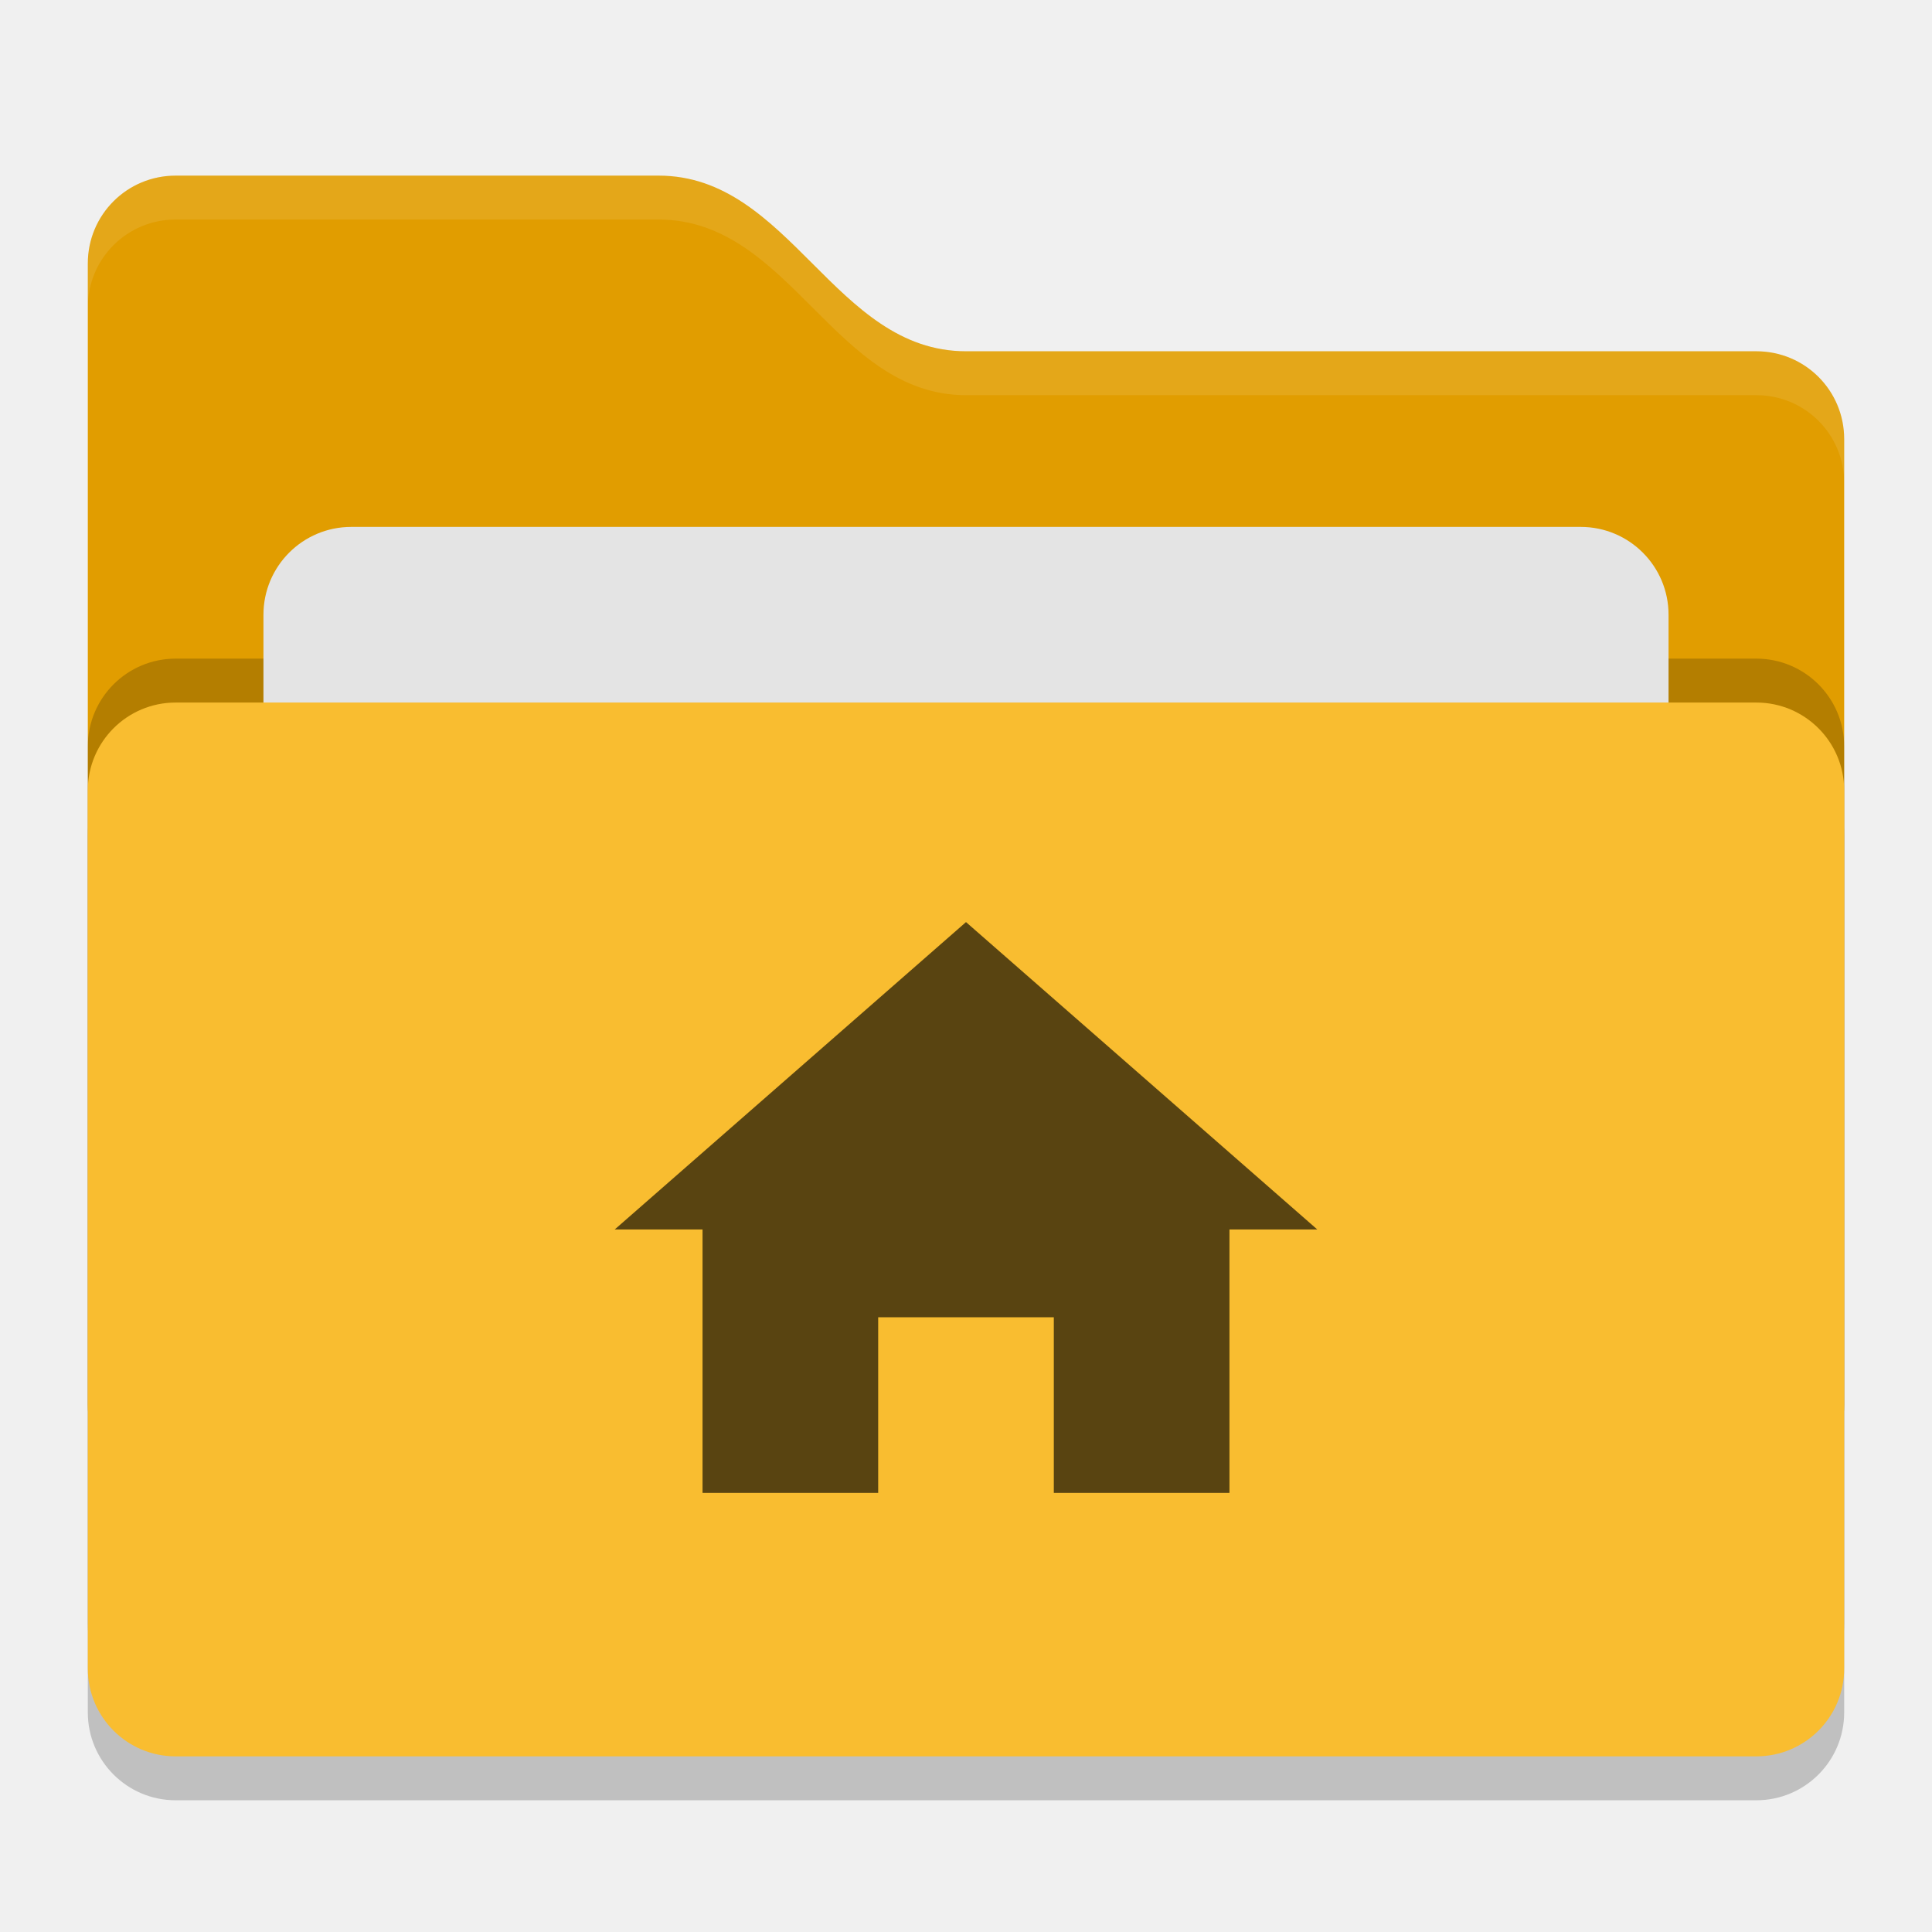
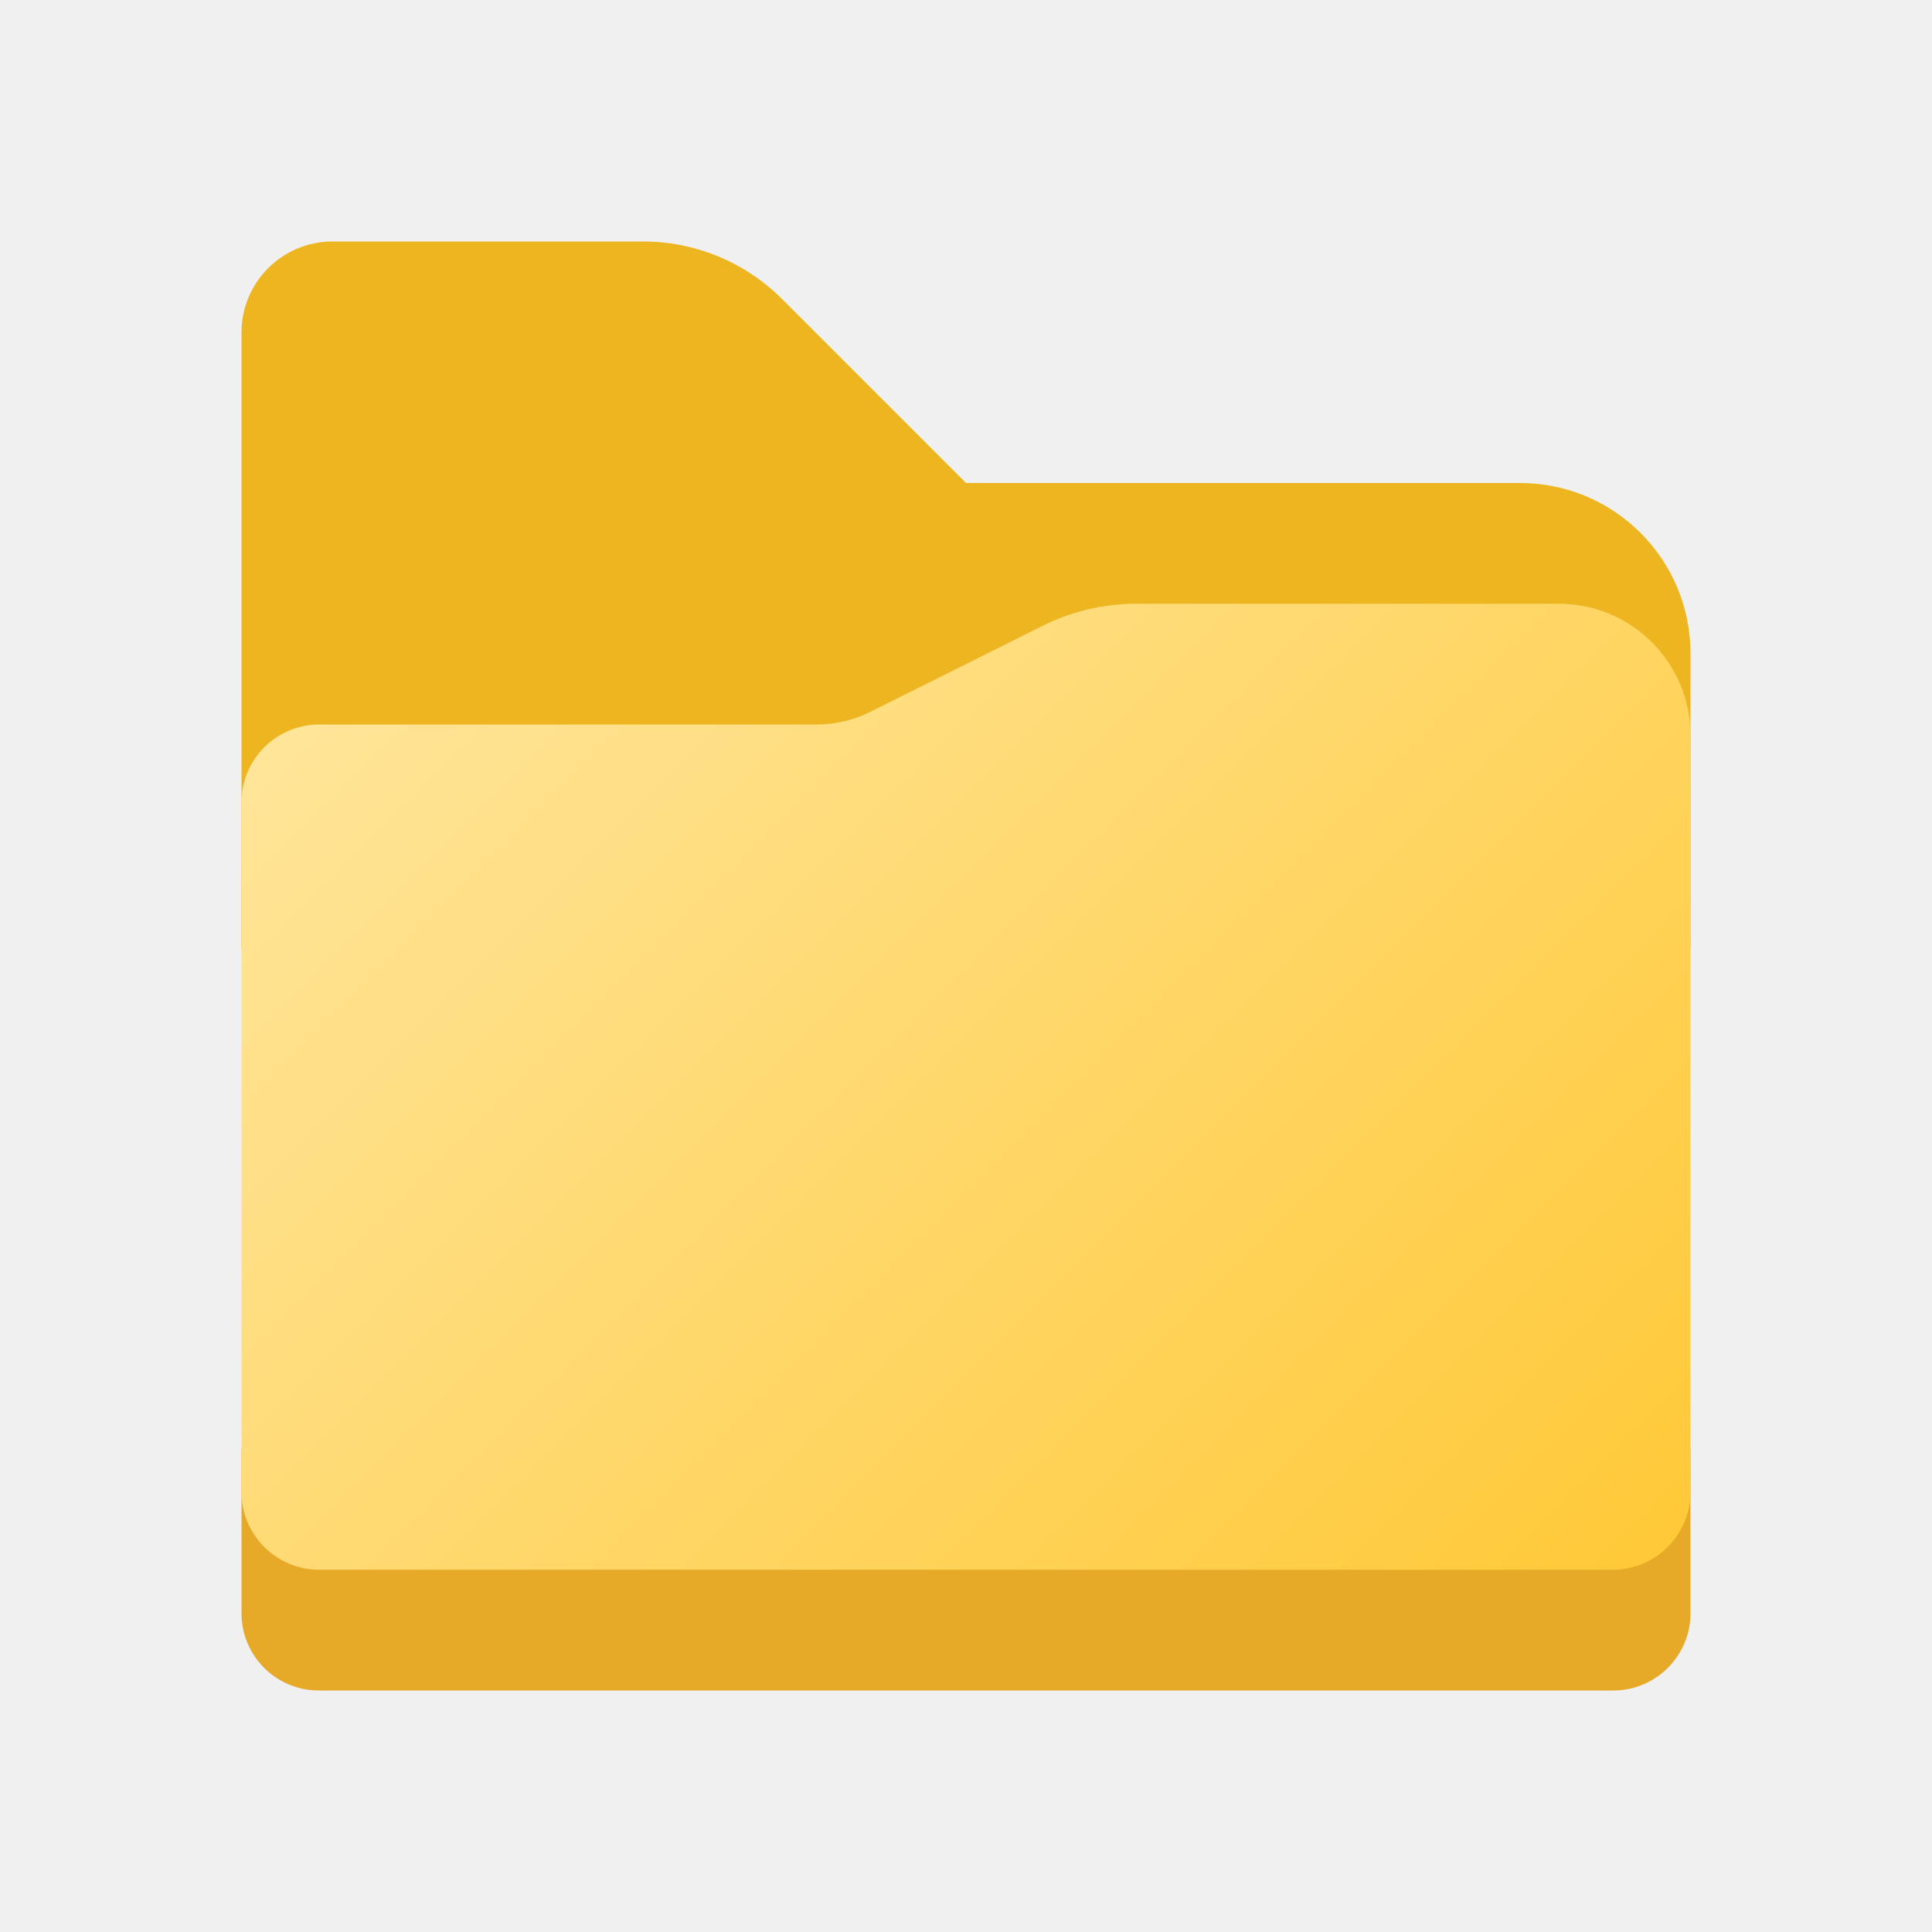
- <svg xmlns="http://www.w3.org/2000/svg" width="22" height="22" version="1">
-   <rect style="opacity:0.2" width="20" height="12" x="1" y="8.5" rx="1" ry="1" />
-   <path style="fill:#e19d00" d="M 1,16 C 1,16.554 1.446,17 2,17 H 20 C 20.554,17 21,16.554 21,16 V 5 C 21,4.446 20.554,4 20,4 H 11 C 9.5,4 9,2 7.5,2 H 2 C 1.446,2 1,2.446 1,3" />
-   <rect style="opacity:0.2" width="20" height="12" x="1" y="7.5" rx="1" ry="1" />
-   <rect style="fill:#e4e4e4" width="16" height="8" x="3" y="6" rx="1" ry="1" />
-   <rect style="fill:#f9bd30" width="20" height="12" x="1" y="8" rx="1" ry="1" />
-   <path style="opacity:0.1;fill:#ffffff" d="M 2,2 C 1.446,2 1,2.446 1,3 V 3.5 C 1,2.946 1.446,2.5 2,2.5 H 7.5 C 9,2.5 9.5,4.5 11,4.5 H 20 C 20.554,4.5 21,4.946 21,5.5 V 5 C 21,4.446 20.554,4 20,4 H 11 C 9.5,4 9,2 7.5,2 Z" />
-   <path style="fill:#594411" d="M 7,14 H 8 V 17 H 10 V 15 H 12 V 17 H 14 V 14 H 15 L 11,10.5 Z" />
+ <svg xmlns="http://www.w3.org/2000/svg" height="8px" width="8px" id="Camada_1" data-name="Camada 1" viewBox="0 0 8 8">
+   <defs>
+     <style>.cls-1{fill:#edb51f;}.cls-2{fill:#e6a928;}.cls-3{fill:url(#Gradiente_sem_nome_5);}</style>
+     <linearGradient id="Gradiente_sem_nome_5" x1="1.812" y1="2.377" x2="6.373" y2="6.939" gradientUnits="userSpaceOnUse">
+       <stop offset="0" stop-color="#ffe599" />
+       <stop offset="1" stop-color="#ffc938" />
+     </linearGradient>
+   </defs>
+   <path class="cls-1" d="M6.294,2H4l-.762-.762A.813.813,0,0,0,2.663,1H1.377A.377.377,0,0,0,1,1.377V3.918A.082.082,0,0,0,1.082,4H6.918A.082.082,0,0,0,7,3.918V2.706A.706.706,0,0,0,6.294,2Z" />
+   <path class="cls-2" d="M1,6H7A0,0,0,0,1,7,6v.68A.32.32,0,0,1,6.68,7H1.32A.32.32,0,0,1,1,6.68V6A0,0,0,0,1,1,6Z" />
+   <path class="cls-3" d="M6.455,2.5H4.704a.864.864,0,0,0-.386.091l-.713.356A.498.498,0,0,1,3.382,3H1.321A.322.322,0,0,0,1,3.321V6.178A.322.322,0,0,0,1.322,6.5H6.678A.322.322,0,0,0,7,6.178V3.045A.545.545,0,0,0,6.455,2.5Z" />
</svg>
